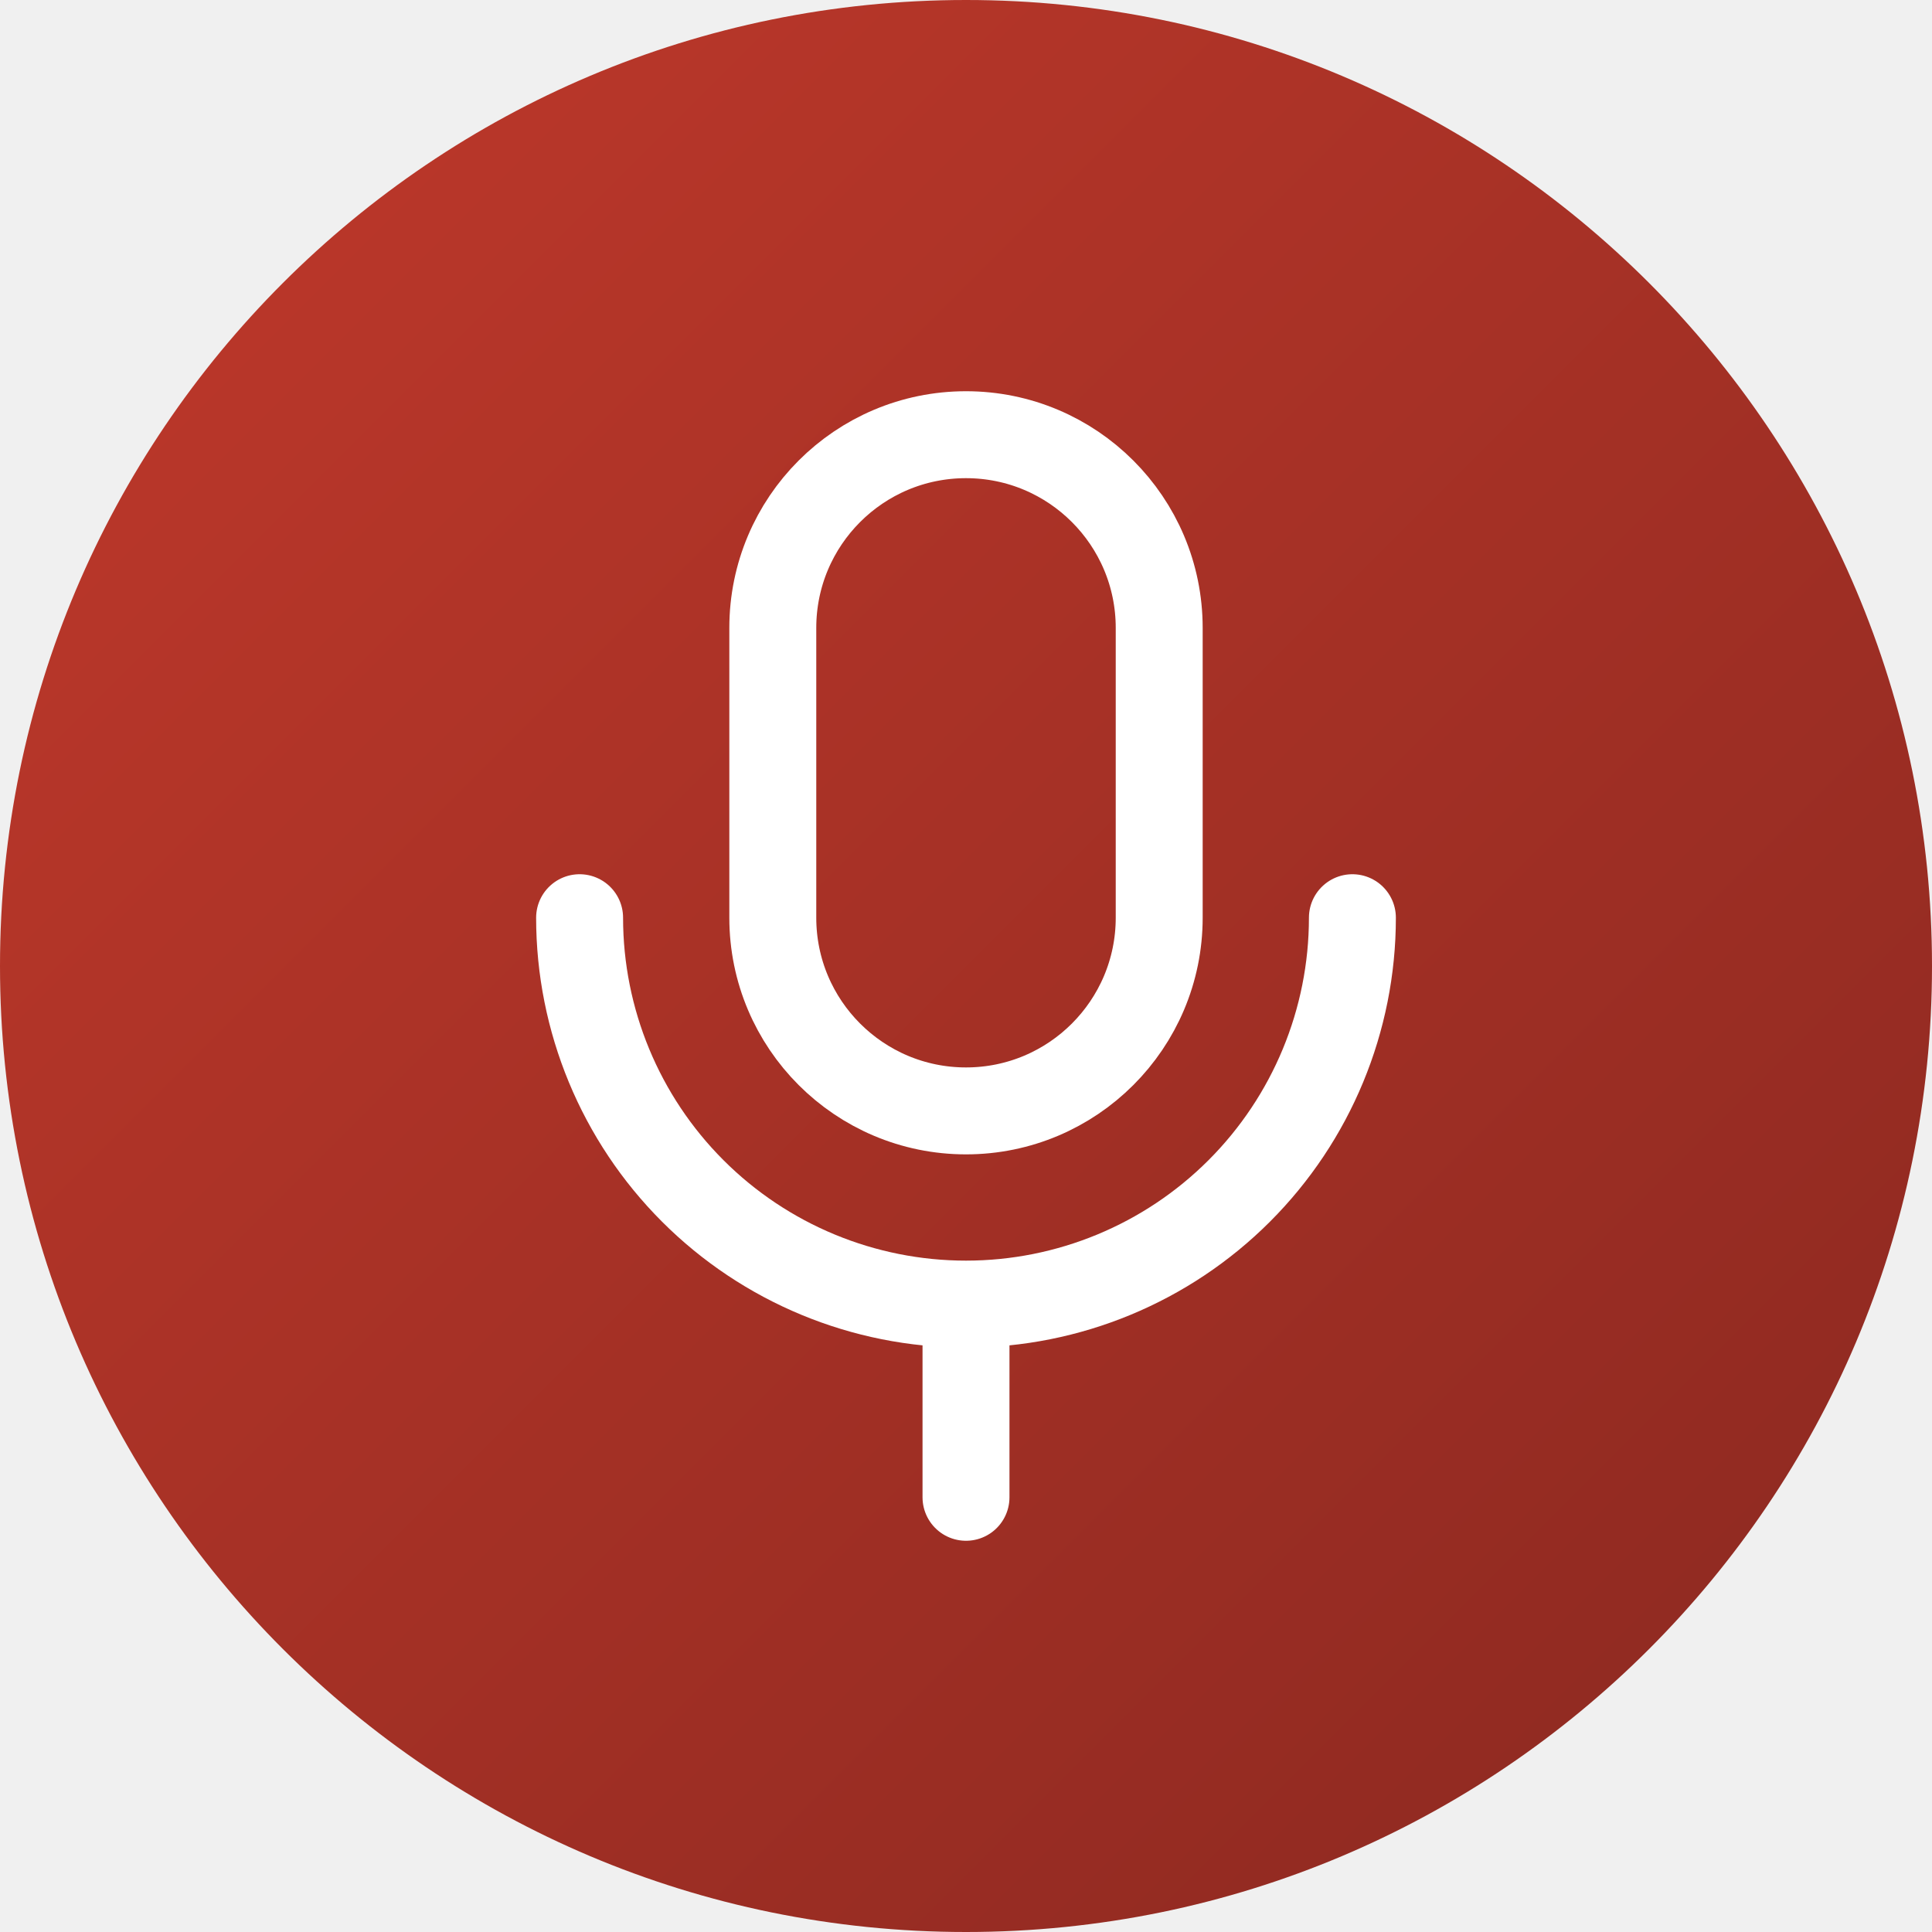
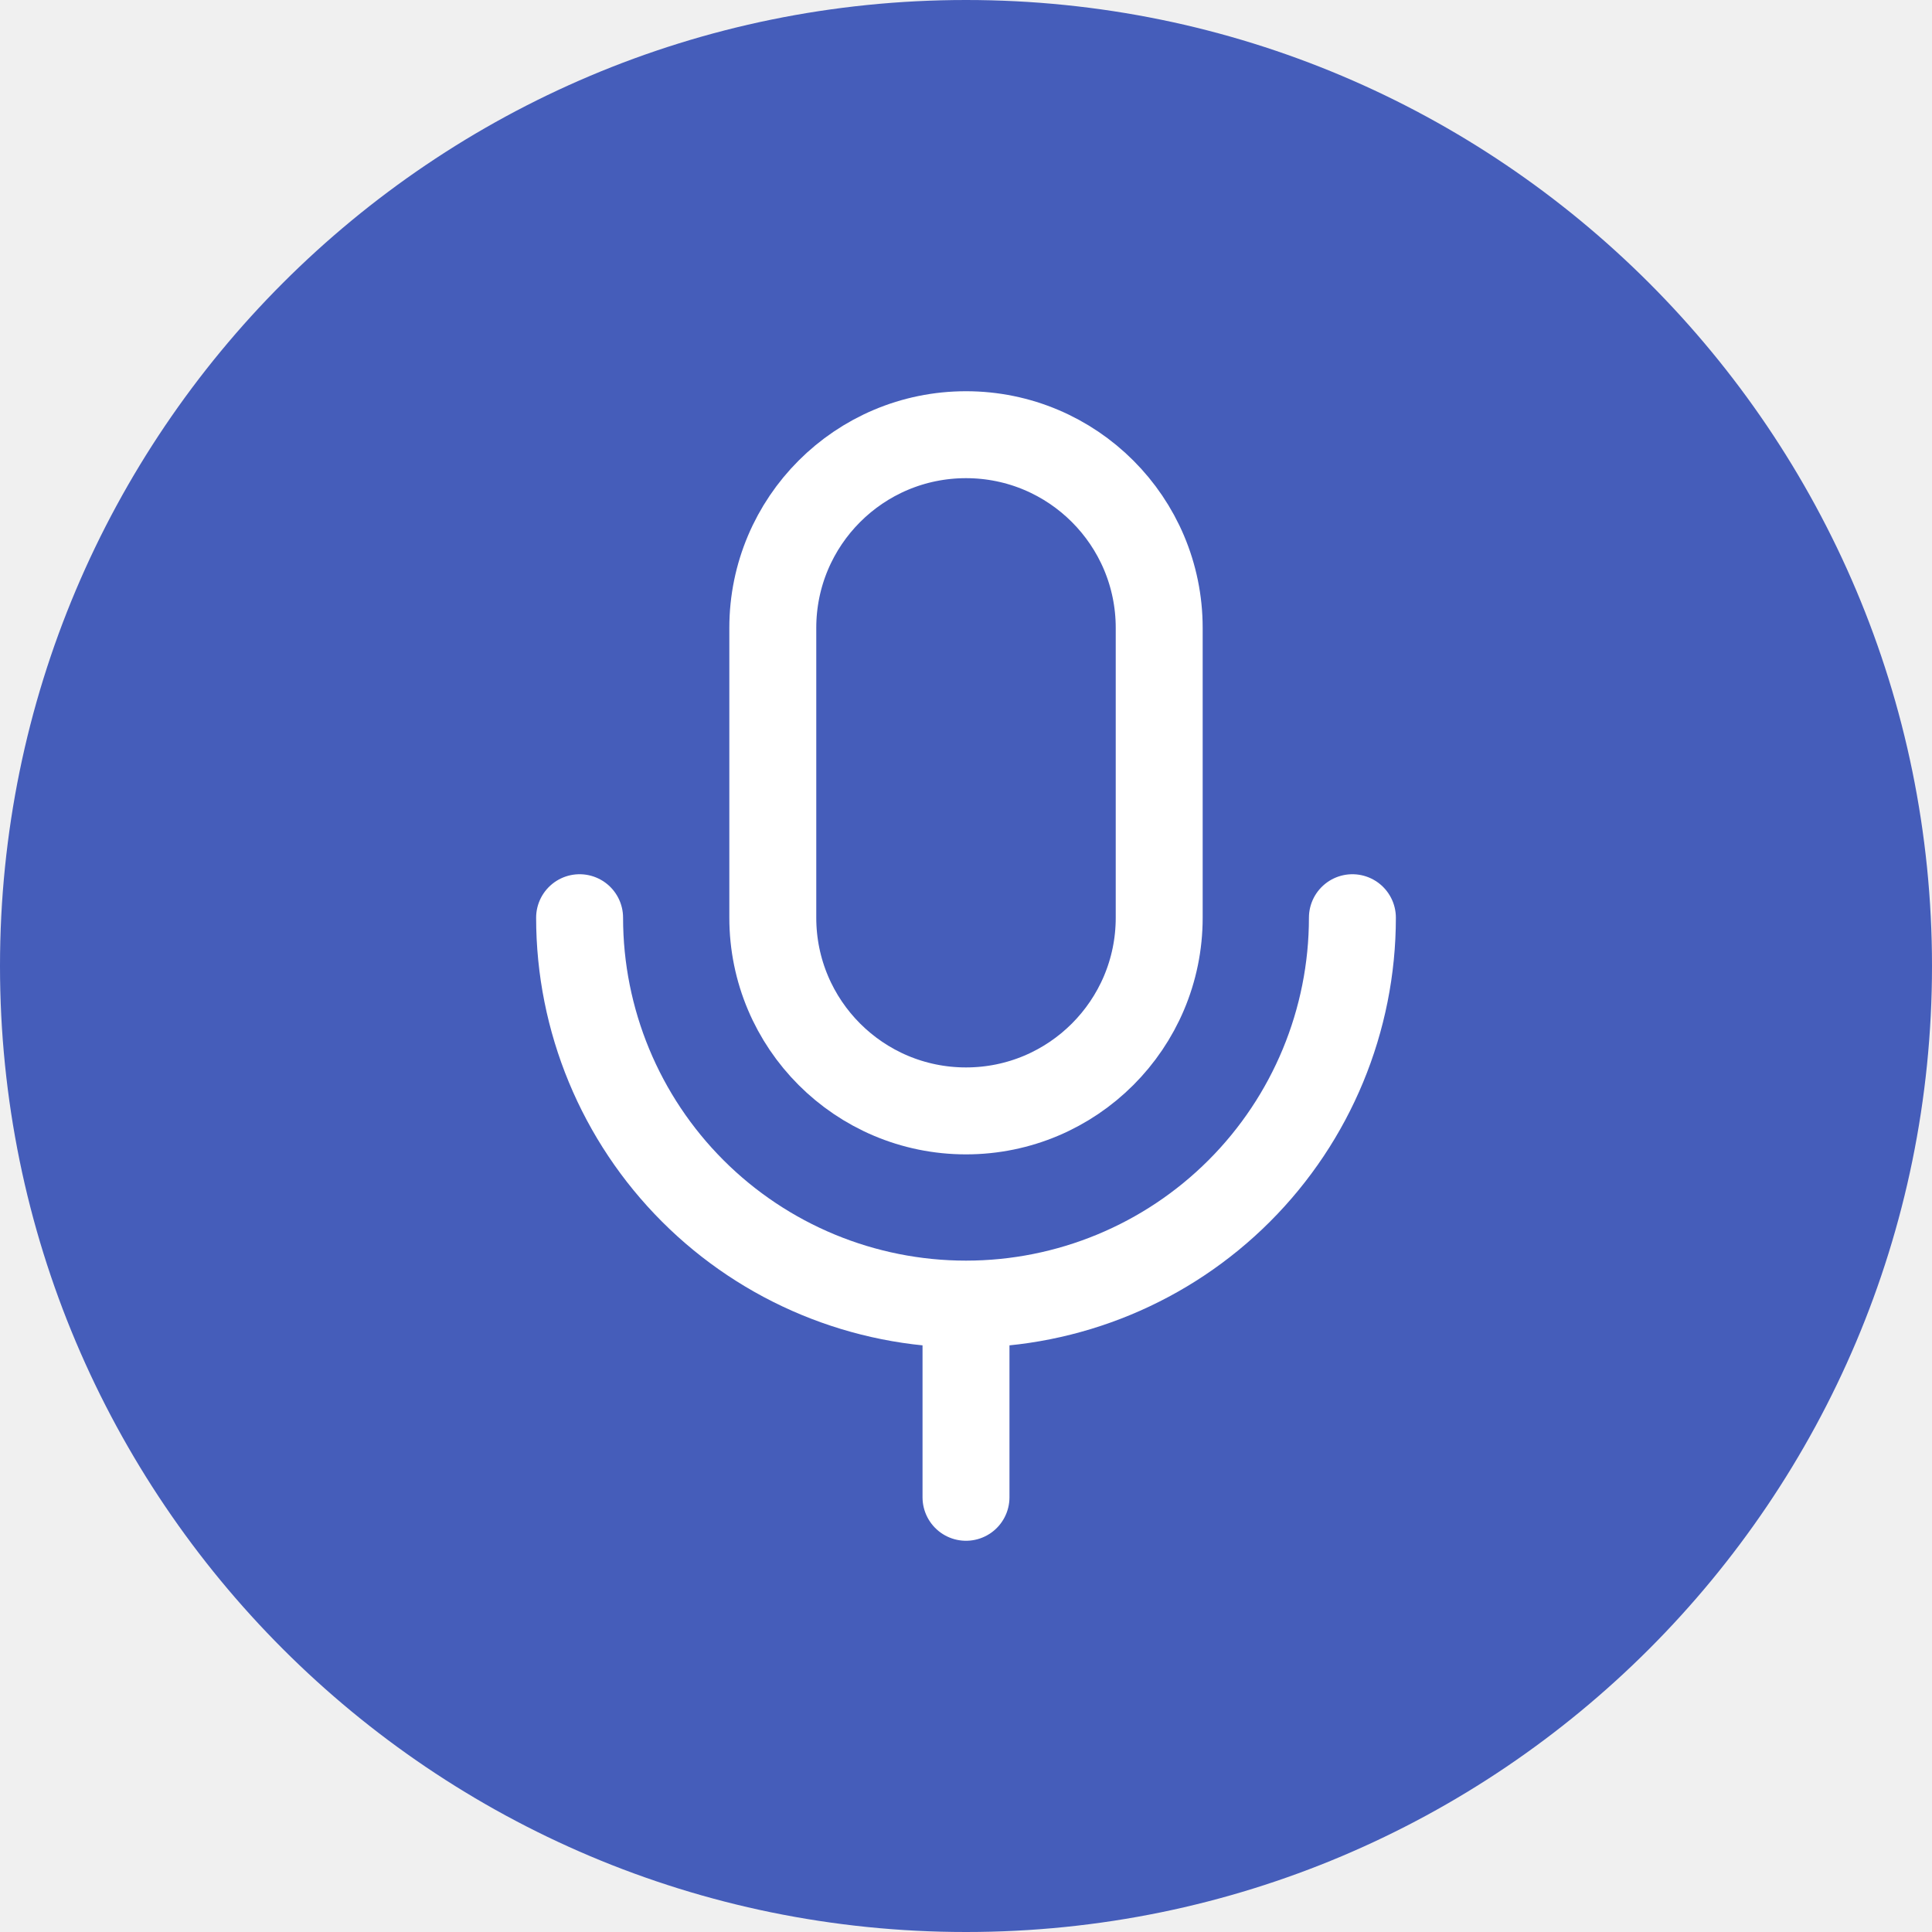
<svg xmlns="http://www.w3.org/2000/svg" width="40" height="40" viewBox="0 0 40 40" fill="none">
-   <g clip-path="url(#clip0_3199_1341)">
-     <path d="M29 0H11C4.925 0 0 4.925 0 11V29C0 35.075 4.925 40 11 40H29C35.075 40 40 35.075 40 29V11C40 4.925 35.075 0 29 0Z" fill="url(#paint0_linear_3199_1341)" />
+   <g clip-path="url(#clip0_3236_6976)">
+     <path d="M29 0H11C4.925 0 0 4.925 0 11V29C0 35.075 4.925 40 11 40H29C35.075 40 40 35.075 40 29V11C40 4.925 35.075 0 29 0Z" fill="#455DBA" />
    <path d="M24 13C24 10.791 22.209 9 20 9C17.791 9 16 10.791 16 13V19C16 21.209 17.791 23 20 23C22.209 23 24 21.209 24 19V13Z" stroke="white" stroke-width="1.8" stroke-linejoin="round" />
    <path d="M12 19C12 21.122 12.843 23.157 14.343 24.657C15.843 26.157 17.878 27 20 27M20 27C22.122 27 24.157 26.157 25.657 24.657C27.157 23.157 28 21.122 28 19M20 27V31" stroke="white" stroke-width="1.8" stroke-linecap="round" />
  </g>
  <defs>
-     <linearGradient id="paint0_linear_3199_1341" x1="0" y1="0" x2="40" y2="40" gradientUnits="userSpaceOnUse">
-       <stop stop-color="#C0392B" />
-       <stop offset="1" stop-color="#8A2820" />
-     </linearGradient>
-     <clipPath id="clip0_3199_1341">
+     <clipPath id="clip0_3236_6976">
      <rect width="40" height="40" rx="20" fill="white" />
    </clipPath>
  </defs>
</svg>
